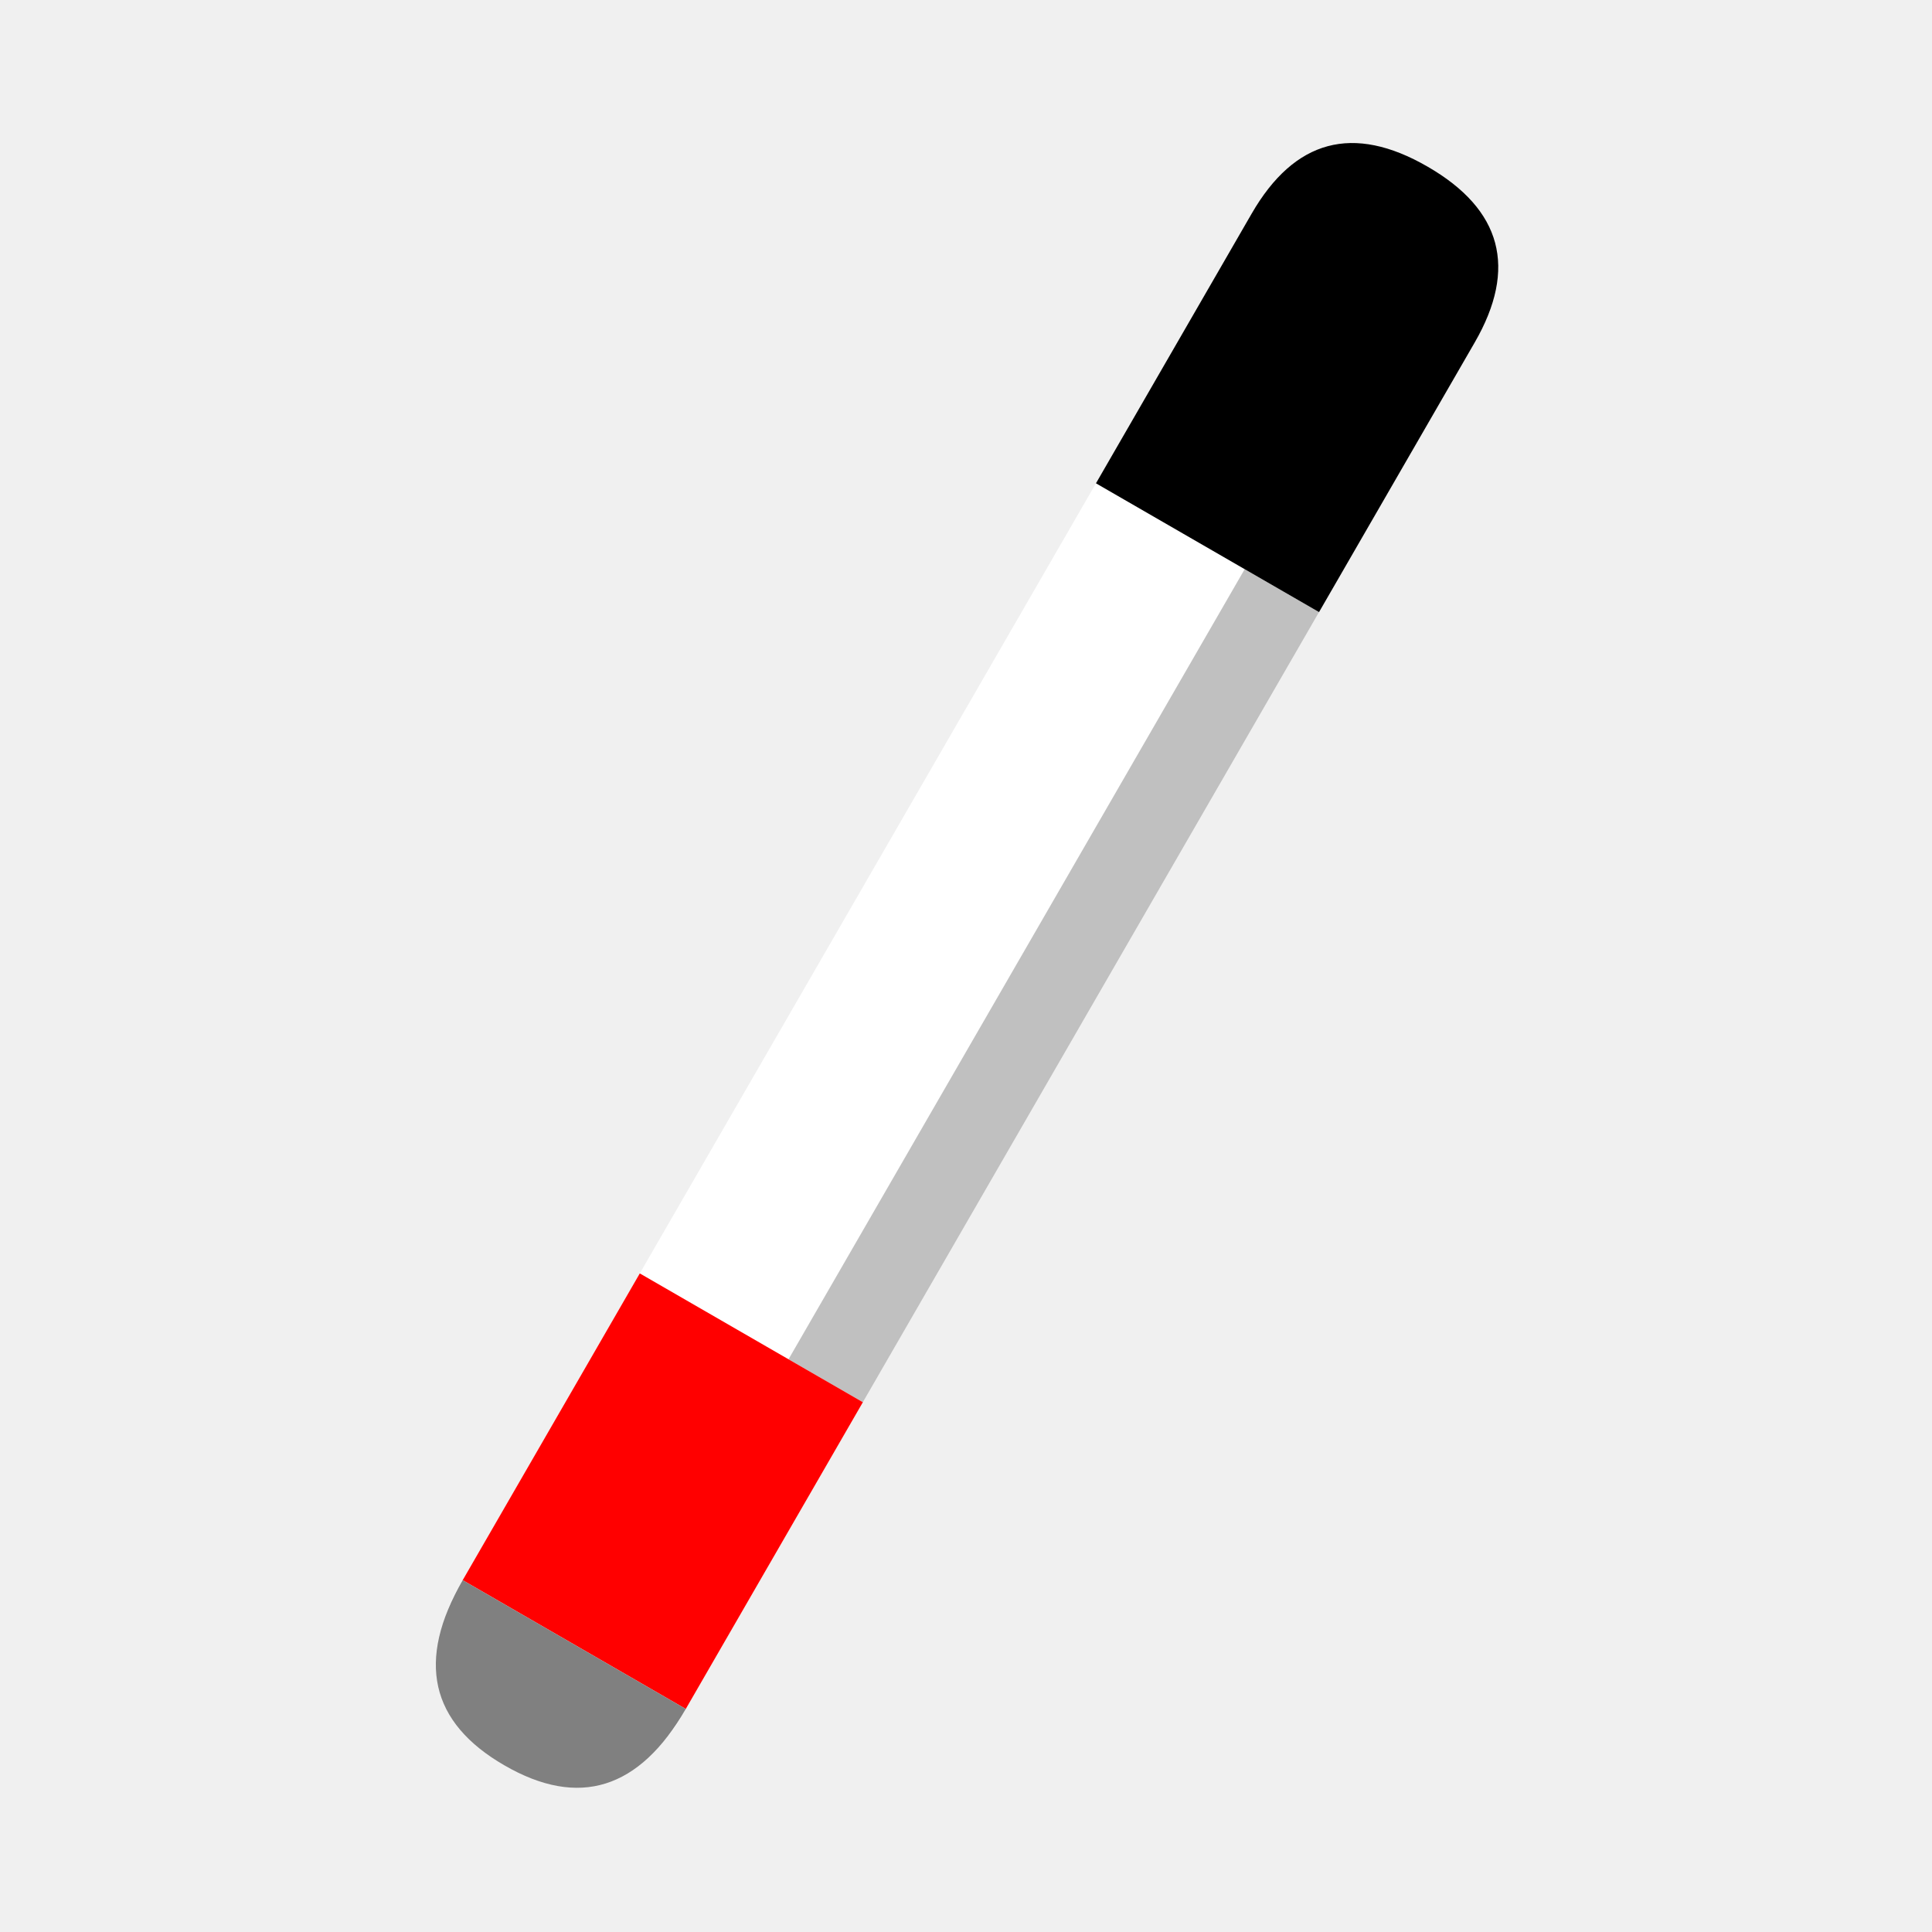
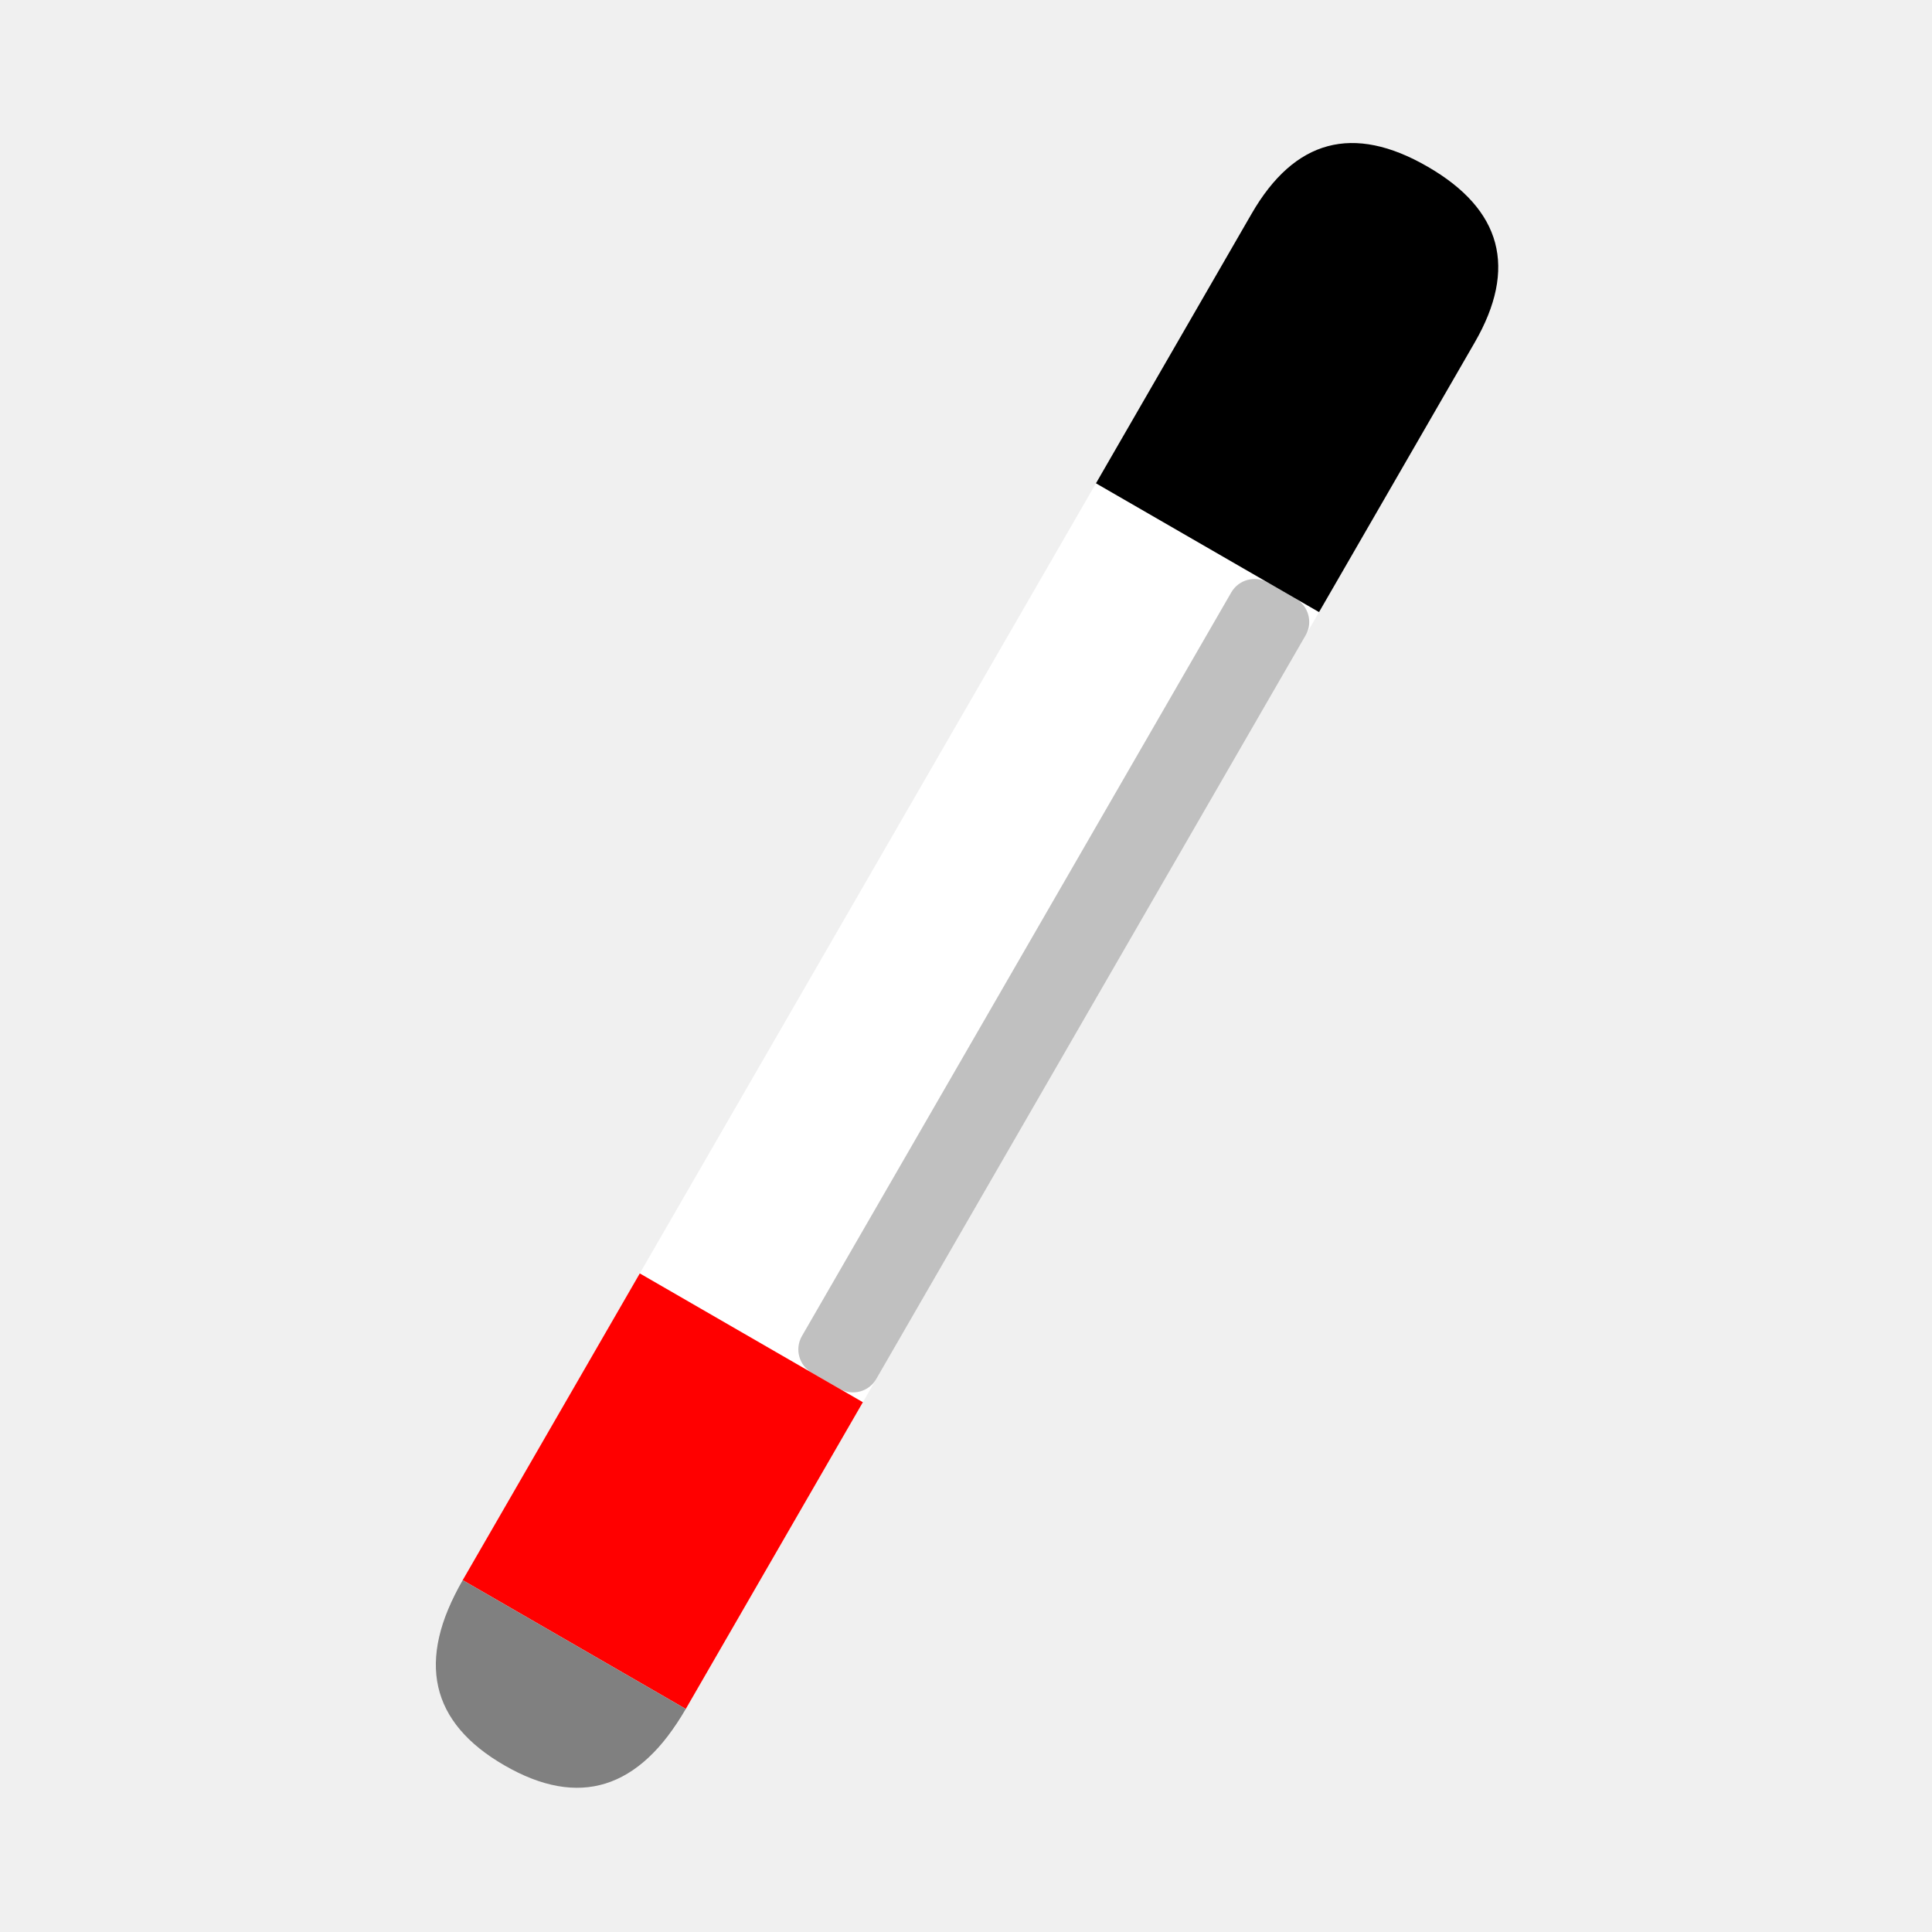
<svg xmlns="http://www.w3.org/2000/svg" viewBox="0 0 36 36" stroke-linecap="round" stroke-linejoin="round">
  <g id="cane" stroke="ink" transform="rotate(30 18 18)">
    <path d="M15.6 3.6 C10.2 1.6 9.2 9.6 15.6 8.6" fill="none" stroke-width="1.75" />
    <rect x="15.6" y="0.8" width="4.8" height="34.4" rx="2.4" ry="2.4" fill="white" stroke="none" />
-     <rect x="18.8" y="9" width="1.6" height="17" fill="silver" stroke="none" />
+     <rect x="18.8" y="9" width="1.6" height="17" rx="0.5" ry="0.5" fill="silver" stroke="none" />
    <path d="M15.6 26 L20.4 26 L20.4 32.6 L15.6 32.6 Z" fill="red" stroke="none" />
    <path d="M15.6 32.6 L20.4 32.6 Q20.4 35.2 18 35.2 Q15.6 35.2 15.6 32.6 Z" fill="grey" stroke="none" />
    <path d="M15.6 9 L15.6 3.2 Q15.6 0.8 18 0.8 Q20.4 0.8 20.4 3.2 L20.4 9 Z" fill="black" stroke="none" />
    <rect x="15.6" y="0.8" width="4.8" height="34.4" rx="2.4" ry="2.4" fill="none" stroke-width="1.75" />
    <path d="M15.6 9 L20.4 9 M15.6 26 L20.4 26 M15.6 32.6 L20.4 32.6" fill="none" stroke-width="1.5" />
  </g>
</svg>
